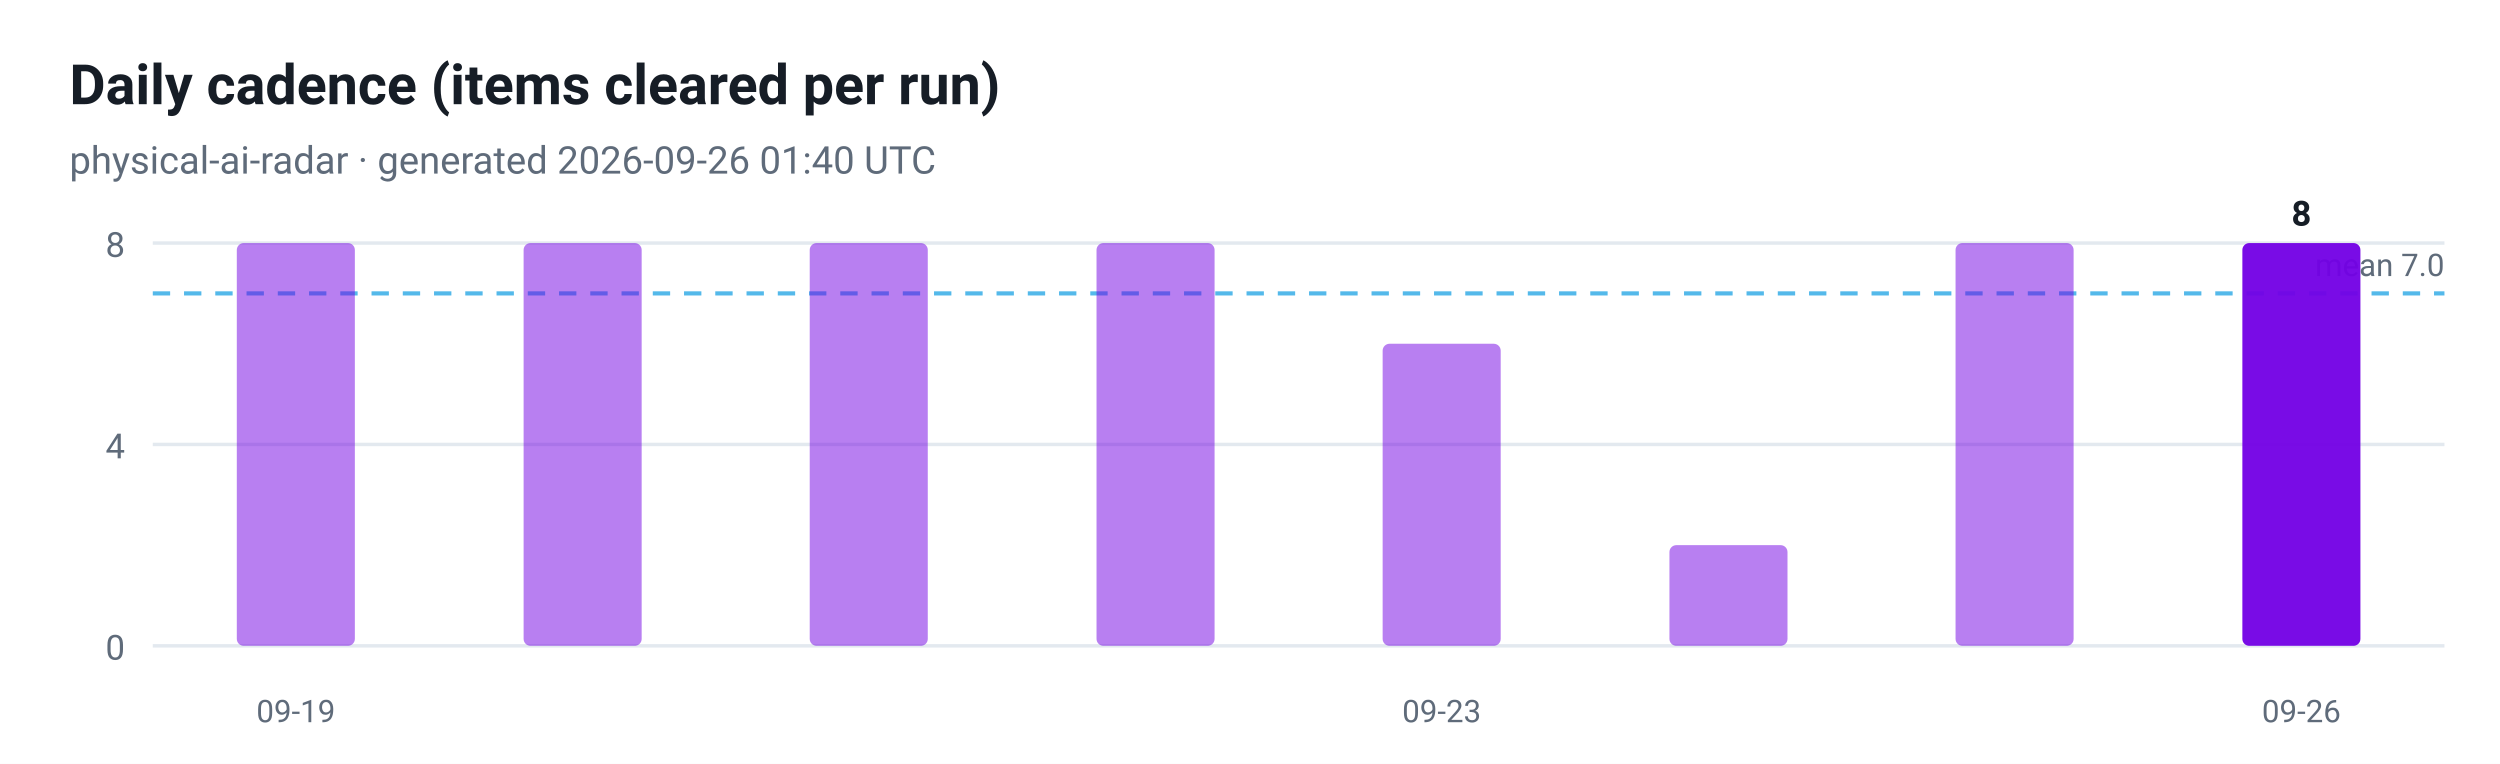
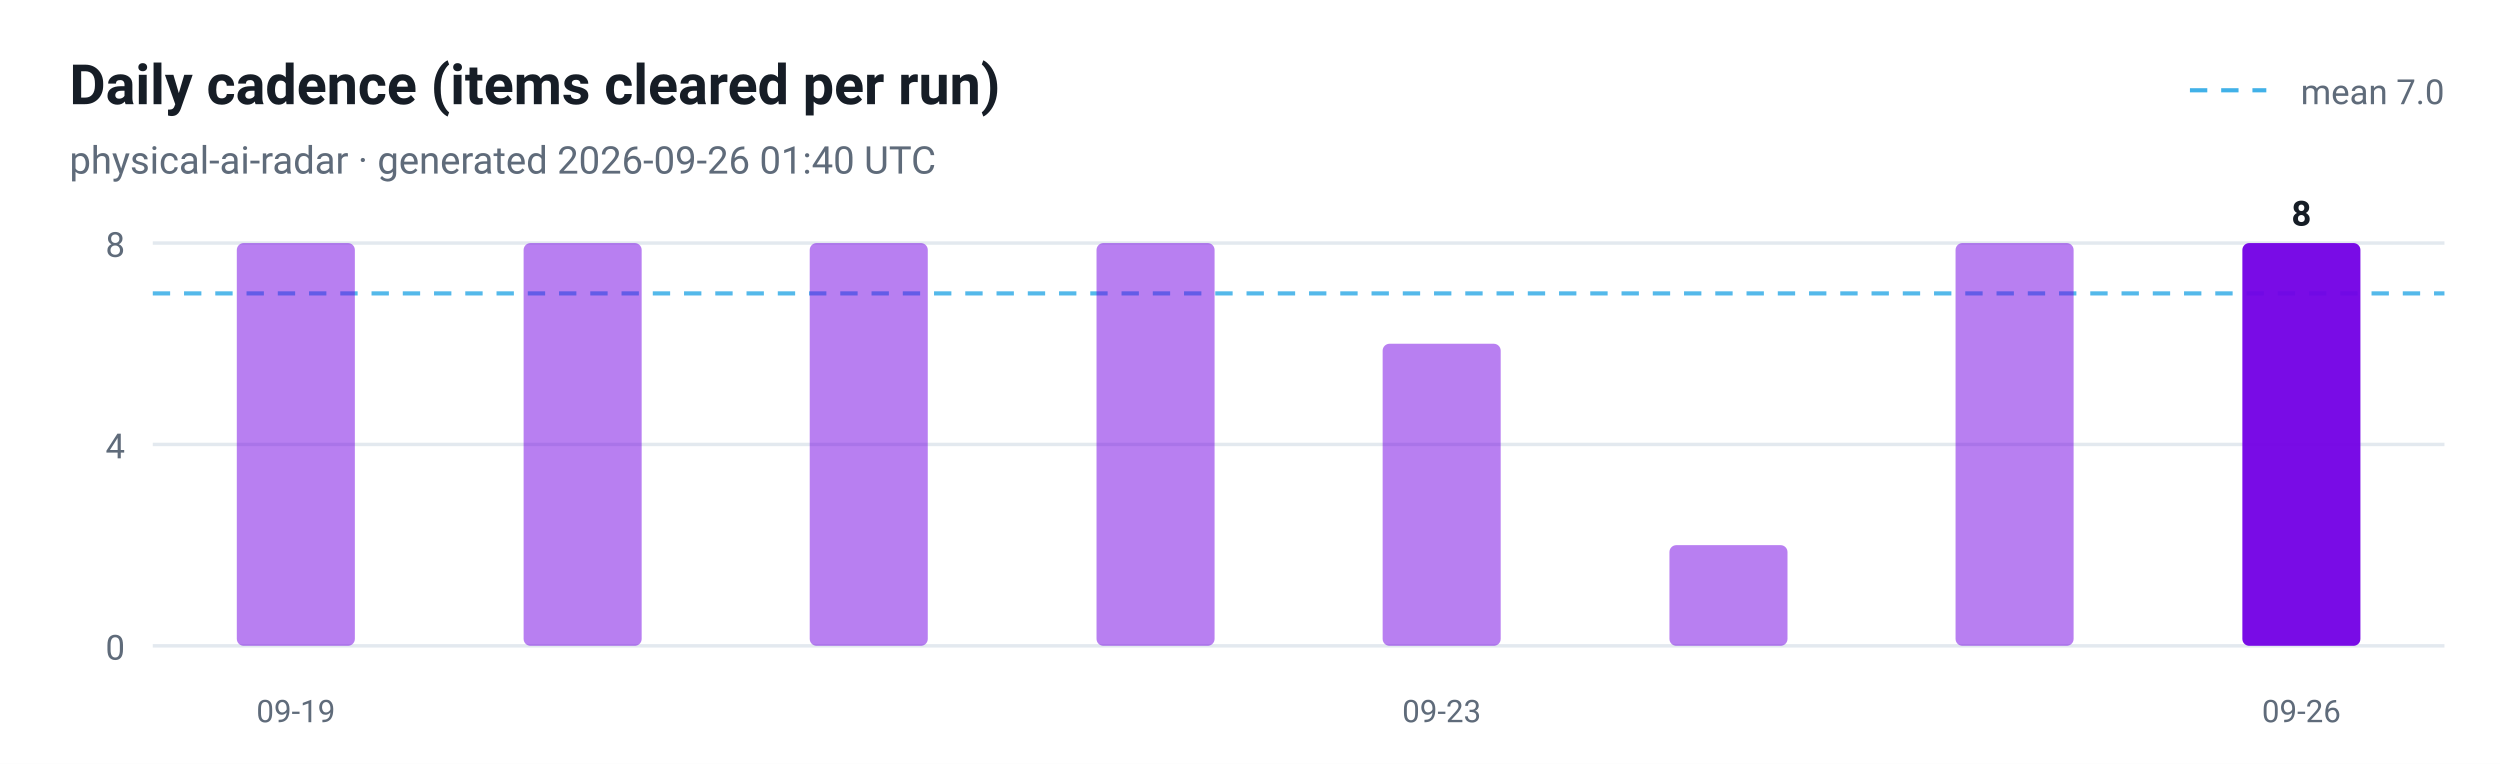
<svg xmlns="http://www.w3.org/2000/svg" viewBox="0 0 720 220" width="720" height="220" role="img" aria-label="Daily cadence (items cleared per run)">
  <style>
  .plate { fill: #ffffff }
  .ink { fill: #161d26 }
  .muted { fill: #5f6b7a }
  .grid { stroke: #e3e9ef }
  @media (prefers-color-scheme: dark) {
    .plate { fill: #0d1117 }
    .ink { fill: #e6edf3 }
    .muted { fill: #8b949e }
    .grid { stroke: #30363d }
  }
</style>
  <rect class="plate" width="720" height="220" />
  <text x="20" y="30" font-family="ui-sans-serif, -apple-system, 'Segoe UI', Roboto, Helvetica, Arial, sans-serif" font-size="16" font-weight="700" class="ink">Daily cadence (items cleared per run)</text>
  <text x="20" y="50" font-family="ui-sans-serif, -apple-system, 'Segoe UI', Roboto, Helvetica, Arial, sans-serif" font-size="11" class="muted">physical-ai-radar · generated 2026-09-26 01:40 UTC</text>
  <line x1="44" y1="186.0" x2="704" y2="186.0" class="grid" />
  <text x="36" y="190.0" text-anchor="end" font-family="ui-sans-serif, -apple-system, 'Segoe UI', Roboto, Helvetica, Arial, sans-serif" font-size="10" fill="#5f6b7a">0</text>
  <line x1="44" y1="128.0" x2="704" y2="128.0" class="grid" />
  <text x="36" y="132.0" text-anchor="end" font-family="ui-sans-serif, -apple-system, 'Segoe UI', Roboto, Helvetica, Arial, sans-serif" font-size="10" fill="#5f6b7a">4</text>
  <line x1="44" y1="70.0" x2="704" y2="70.0" class="grid" />
  <text x="36" y="74.0" text-anchor="end" font-family="ui-sans-serif, -apple-system, 'Segoe UI', Roboto, Helvetica, Arial, sans-serif" font-size="10" fill="#5f6b7a">8</text>
  <line x1="44" y1="84.5" x2="704" y2="84.5" stroke="#41b1e8" stroke-width="1.2" stroke-dasharray="5 4" opacity="0.9" />
-   <text class="muted" x="704" y="79.5" text-anchor="end" font-family="ui-sans-serif, -apple-system, 'Segoe UI', Roboto, Helvetica, Arial, sans-serif" font-size="9">mean 7.0</text>
+   <line x1="630.7" y1="26" x2="652.7" y2="26" stroke="#41b1e8" stroke-width="1.2" stroke-dasharray="5 4" />
+   <text class="muted" x="704" y="30" text-anchor="end" font-family="ui-sans-serif, -apple-system, 'Segoe UI', Roboto, Helvetica, Arial, sans-serif" font-size="10">mean 7.0</text>
  <rect x="68.2" y="70.0" width="34.0" height="116.0" rx="2" fill="#7300e5" fill-opacity="0.5" />
  <text x="85.2" y="208" text-anchor="middle" font-family="ui-sans-serif, -apple-system, 'Segoe UI', Roboto, Helvetica, Arial, sans-serif" font-size="9" fill="#5f6b7a">09-19</text>
  <rect x="150.8" y="70.0" width="34.0" height="116.0" rx="2" fill="#7300e5" fill-opacity="0.5" />
  <rect x="233.2" y="70.0" width="34.0" height="116.0" rx="2" fill="#7300e5" fill-opacity="0.5" />
  <rect x="315.8" y="70.0" width="34.0" height="116.0" rx="2" fill="#7300e5" fill-opacity="0.5" />
  <rect x="398.2" y="99.0" width="34.0" height="87.0" rx="2" fill="#7300e5" fill-opacity="0.5" />
  <text x="415.2" y="208" text-anchor="middle" font-family="ui-sans-serif, -apple-system, 'Segoe UI', Roboto, Helvetica, Arial, sans-serif" font-size="9" fill="#5f6b7a">09-23</text>
  <rect x="480.8" y="157.0" width="34.0" height="29.0" rx="2" fill="#7300e5" fill-opacity="0.5" />
  <rect x="563.2" y="70.0" width="34.0" height="116.0" rx="2" fill="#7300e5" fill-opacity="0.5" />
  <rect x="645.8" y="70.0" width="34.0" height="116.0" rx="2" fill="#7300e5" fill-opacity="0.95" />
  <text class="ink" x="662.8" y="65.0" text-anchor="middle" font-family="ui-sans-serif, -apple-system, 'Segoe UI', Roboto, Helvetica, Arial, sans-serif" font-size="10" font-weight="700">8</text>
  <text x="662.8" y="208" text-anchor="middle" font-family="ui-sans-serif, -apple-system, 'Segoe UI', Roboto, Helvetica, Arial, sans-serif" font-size="9" fill="#5f6b7a">09-26</text>
</svg>
